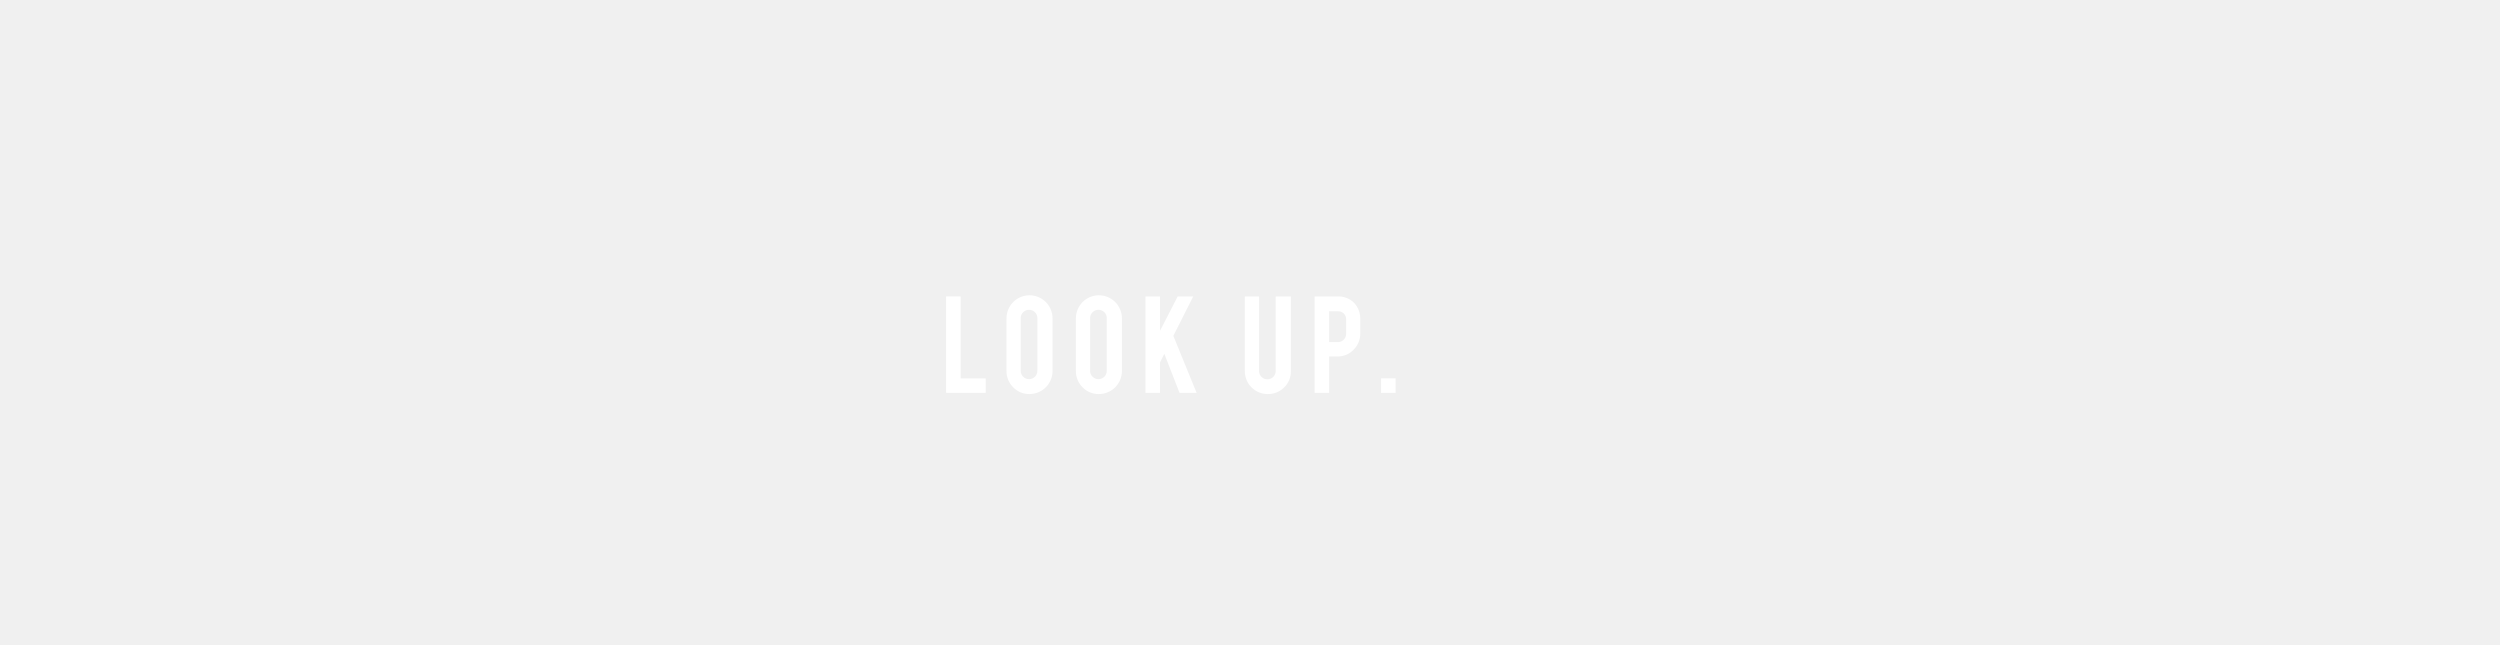
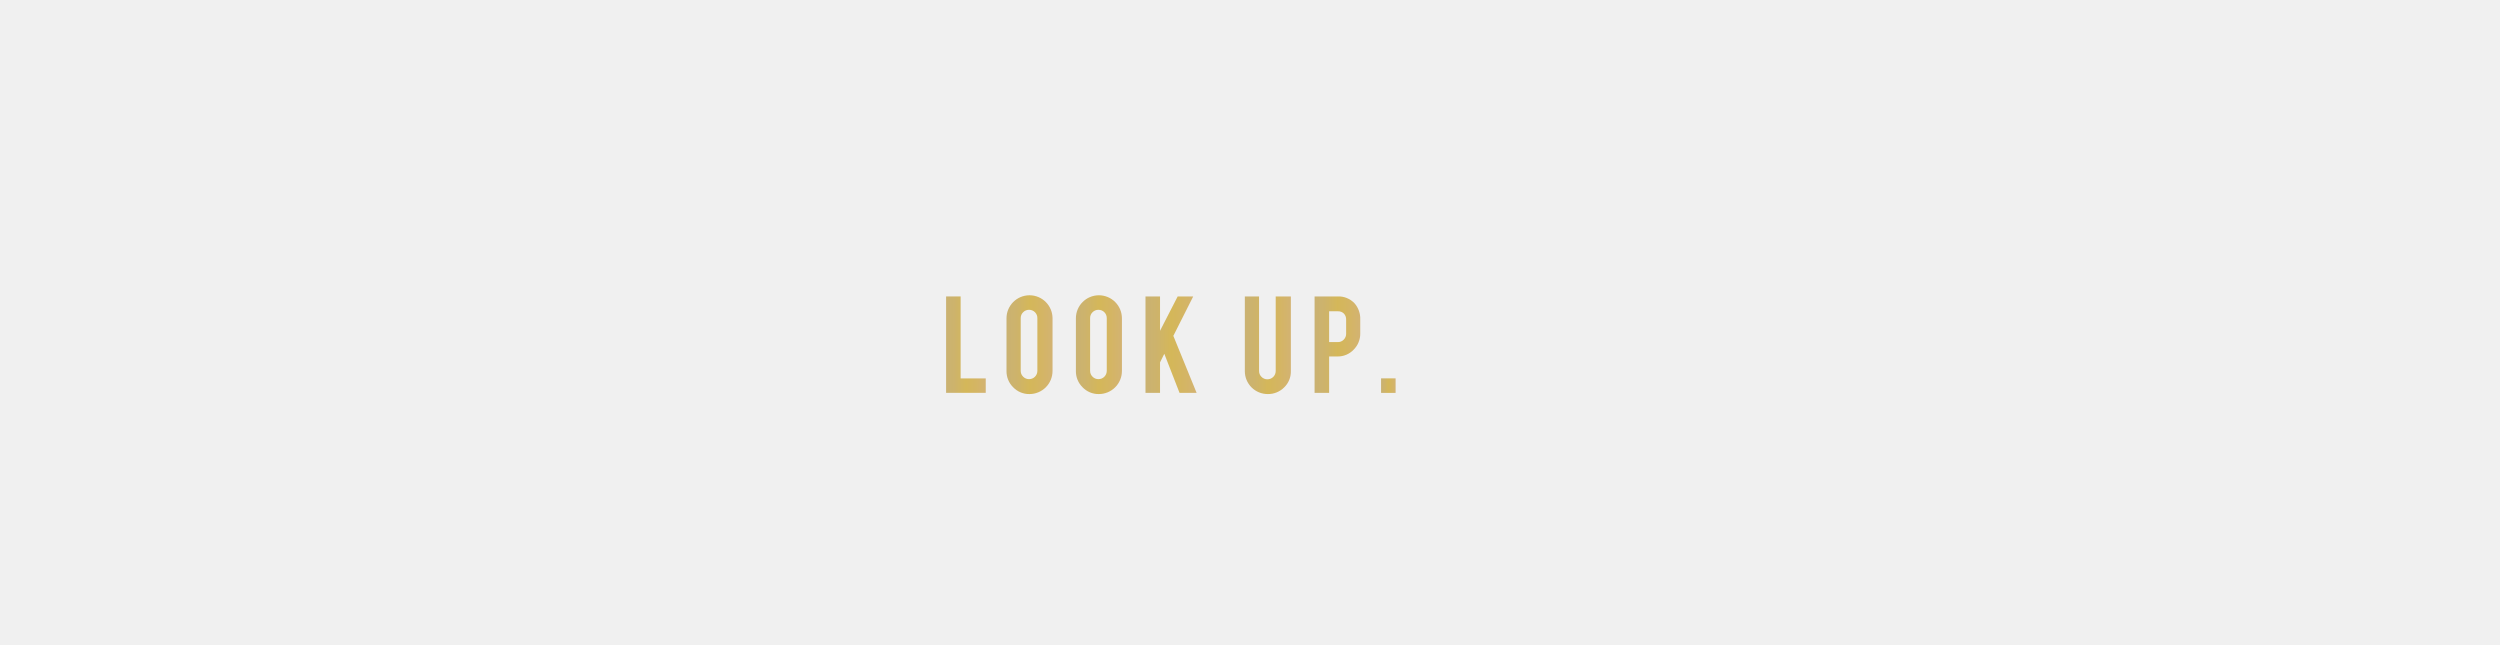
- <svg xmlns="http://www.w3.org/2000/svg" id="Layer_1" data-name="Layer 1" width="970" height="250" viewBox="0 0 970 250">
+ <svg xmlns="http://www.w3.org/2000/svg" xmlns:xlink="http://www.w3.org/1999/xlink" id="Layer_1" data-name="Layer 1" width="970" height="250" viewBox="0 0 970 250">
  <defs>
-     <style>.cls-1{fill:#fff;}</style>
+     <style>.cls-1{fill:url(#linear-gradient);}.cls-2{fill:url(#linear-gradient-2);}.cls-3{fill:url(#linear-gradient-3);}.cls-4{fill:url(#linear-gradient-4);}.cls-5{fill:url(#linear-gradient-5);}.cls-6{fill:url(#linear-gradient-6);}.cls-7{fill:url(#linear-gradient-7);}</style>
+     <linearGradient id="linear-gradient" x1="367.086" y1="133.719" x2="382.467" y2="133.719" gradientUnits="userSpaceOnUse">
+       <stop offset="0" stop-color="#cab272" />
+       <stop offset="0.205" stop-color="#cdb36c" />
+       <stop offset="0.488" stop-color="#d4b75a" />
+       <stop offset="0.5" stop-color="#d4b759" />
+       <stop offset="0.75" stop-color="#d4b563" />
+       <stop offset="1" stop-color="#d3b372" />
+     </linearGradient>
+     <linearGradient id="linear-gradient-2" x1="390.522" y1="133.73" x2="408.385" y2="133.73" xlink:href="#linear-gradient" />
+     <linearGradient id="linear-gradient-3" x1="417.445" y1="133.73" x2="435.308" y2="133.73" xlink:href="#linear-gradient" />
+     <linearGradient id="linear-gradient-4" x1="444.45" y1="133.719" x2="464.281" y2="133.719" xlink:href="#linear-gradient" />
+     <linearGradient id="linear-gradient-5" x1="482.994" y1="133.955" x2="500.856" y2="133.955" xlink:href="#linear-gradient" />
+     <linearGradient id="linear-gradient-6" x1="510.061" y1="133.719" x2="527.779" y2="133.719" xlink:href="#linear-gradient" />
+     <linearGradient id="linear-gradient-7" x1="535.854" y1="149.623" x2="541.494" y2="149.623" xlink:href="#linear-gradient" />
  </defs>
  <path class="cls-1" d="M382.467,152.422H367.086V115.016h5.64v31.808h9.741Z" />
-   <path class="cls-1" d="M399.423,114.565a8.944,8.944,0,0,1,8.962,8.962v20.405a8.946,8.946,0,0,1-8.962,8.962,8.533,8.533,0,0,1-6.306-2.625,8.687,8.687,0,0,1-2.595-6.337V123.527a8.944,8.944,0,0,1,8.9-8.962Zm3.076,8.856a3.185,3.185,0,0,0-3.22-3.217,3.152,3.152,0,0,0-2.286.933,3.071,3.071,0,0,0-.954,2.284v20.472a3.08,3.08,0,0,0,.954,2.274,3.135,3.135,0,0,0,2.286.943,3.203,3.203,0,0,0,3.22-3.218Z" />
-   <path class="cls-1" d="M426.346,114.565a8.946,8.946,0,0,1,8.962,8.962v20.405a8.946,8.946,0,0,1-8.962,8.962,8.535,8.535,0,0,1-6.307-2.625,8.686,8.686,0,0,1-2.594-6.337V123.527a8.944,8.944,0,0,1,8.9-8.962Zm3.076,8.856a3.186,3.186,0,0,0-3.22-3.217,3.154,3.154,0,0,0-2.287.933,3.07,3.07,0,0,0-.953,2.284v20.472a3.079,3.079,0,0,0,.953,2.274,3.137,3.137,0,0,0,2.287.943,3.204,3.204,0,0,0,3.22-3.218Z" />
-   <path class="cls-1" d="M450.09,140.61v11.812H444.45V115.016h5.64v13.33l6.85-13.33h6.029L455.258,130.315l9.023,22.107h-6.624L451.751,137.267Z" />
-   <path class="cls-1" d="M491.895,152.894a8.857,8.857,0,0,1-8.9-8.88V115.016h5.517v28.937a3.085,3.085,0,0,0,.953,2.276,3.137,3.137,0,0,0,2.287.943,3.204,3.204,0,0,0,3.22-3.22V115.016h5.886v28.998a8.481,8.481,0,0,1-2.625,6.316A8.74,8.74,0,0,1,491.895,152.894Z" />
-   <path class="cls-1" d="M518.94,115.016a8.562,8.562,0,0,1,6.562,2.604,8.981,8.981,0,0,1,2.276,6.316v5.435a8.688,8.688,0,0,1-2.58,6.316,8.431,8.431,0,0,1-6.244,2.625H515.7v14.109h-5.64V115.016Zm3.363,9.023a3.252,3.252,0,0,0-.869-2.369,3.117,3.117,0,0,0-2.341-.892H515.7v11.956h3.394a3.061,3.061,0,0,0,2.279-.954,3.158,3.158,0,0,0,.931-2.286Z" />
-   <path class="cls-1" d="M535.854,146.803h5.64V152.443h-5.64Z" />
+   <path class="cls-2" d="M399.423,114.565a8.944,8.944,0,0,1,8.962,8.962v20.405a8.946,8.946,0,0,1-8.962,8.962,8.533,8.533,0,0,1-6.306-2.625,8.687,8.687,0,0,1-2.595-6.337V123.527a8.944,8.944,0,0,1,8.9-8.962Zm3.076,8.856a3.185,3.185,0,0,0-3.22-3.217,3.152,3.152,0,0,0-2.286.933,3.071,3.071,0,0,0-.954,2.284v20.472a3.08,3.08,0,0,0,.954,2.274,3.135,3.135,0,0,0,2.286.943,3.203,3.203,0,0,0,3.22-3.218Z" />
+   <path class="cls-3" d="M426.346,114.565a8.946,8.946,0,0,1,8.962,8.962v20.405a8.946,8.946,0,0,1-8.962,8.962,8.535,8.535,0,0,1-6.307-2.625,8.686,8.686,0,0,1-2.594-6.337V123.527a8.944,8.944,0,0,1,8.9-8.962Zm3.076,8.856a3.186,3.186,0,0,0-3.22-3.217,3.154,3.154,0,0,0-2.287.933,3.07,3.07,0,0,0-.953,2.284v20.472a3.079,3.079,0,0,0,.953,2.274,3.137,3.137,0,0,0,2.287.943,3.204,3.204,0,0,0,3.22-3.218Z" />
+   <path class="cls-4" d="M450.09,140.61v11.812H444.45V115.016h5.64v13.33l6.85-13.33h6.029L455.258,130.315l9.023,22.107h-6.624L451.751,137.267Z" />
+   <path class="cls-5" d="M491.895,152.894a8.857,8.857,0,0,1-8.9-8.88V115.016h5.517v28.937a3.085,3.085,0,0,0,.953,2.276,3.137,3.137,0,0,0,2.287.943,3.204,3.204,0,0,0,3.22-3.22V115.016h5.886v28.998a8.481,8.481,0,0,1-2.625,6.316A8.74,8.74,0,0,1,491.895,152.894Z" />
+   <path class="cls-6" d="M518.94,115.016a8.562,8.562,0,0,1,6.562,2.604,8.981,8.981,0,0,1,2.276,6.316v5.435a8.688,8.688,0,0,1-2.58,6.316,8.431,8.431,0,0,1-6.244,2.625H515.7v14.109h-5.64V115.016Zm3.363,9.023a3.252,3.252,0,0,0-.869-2.369,3.117,3.117,0,0,0-2.341-.892H515.7v11.956h3.394a3.061,3.061,0,0,0,2.279-.954,3.158,3.158,0,0,0,.931-2.286Z" />
+   <path class="cls-7" d="M535.854,146.803h5.64V152.443h-5.64Z" />
</svg>
